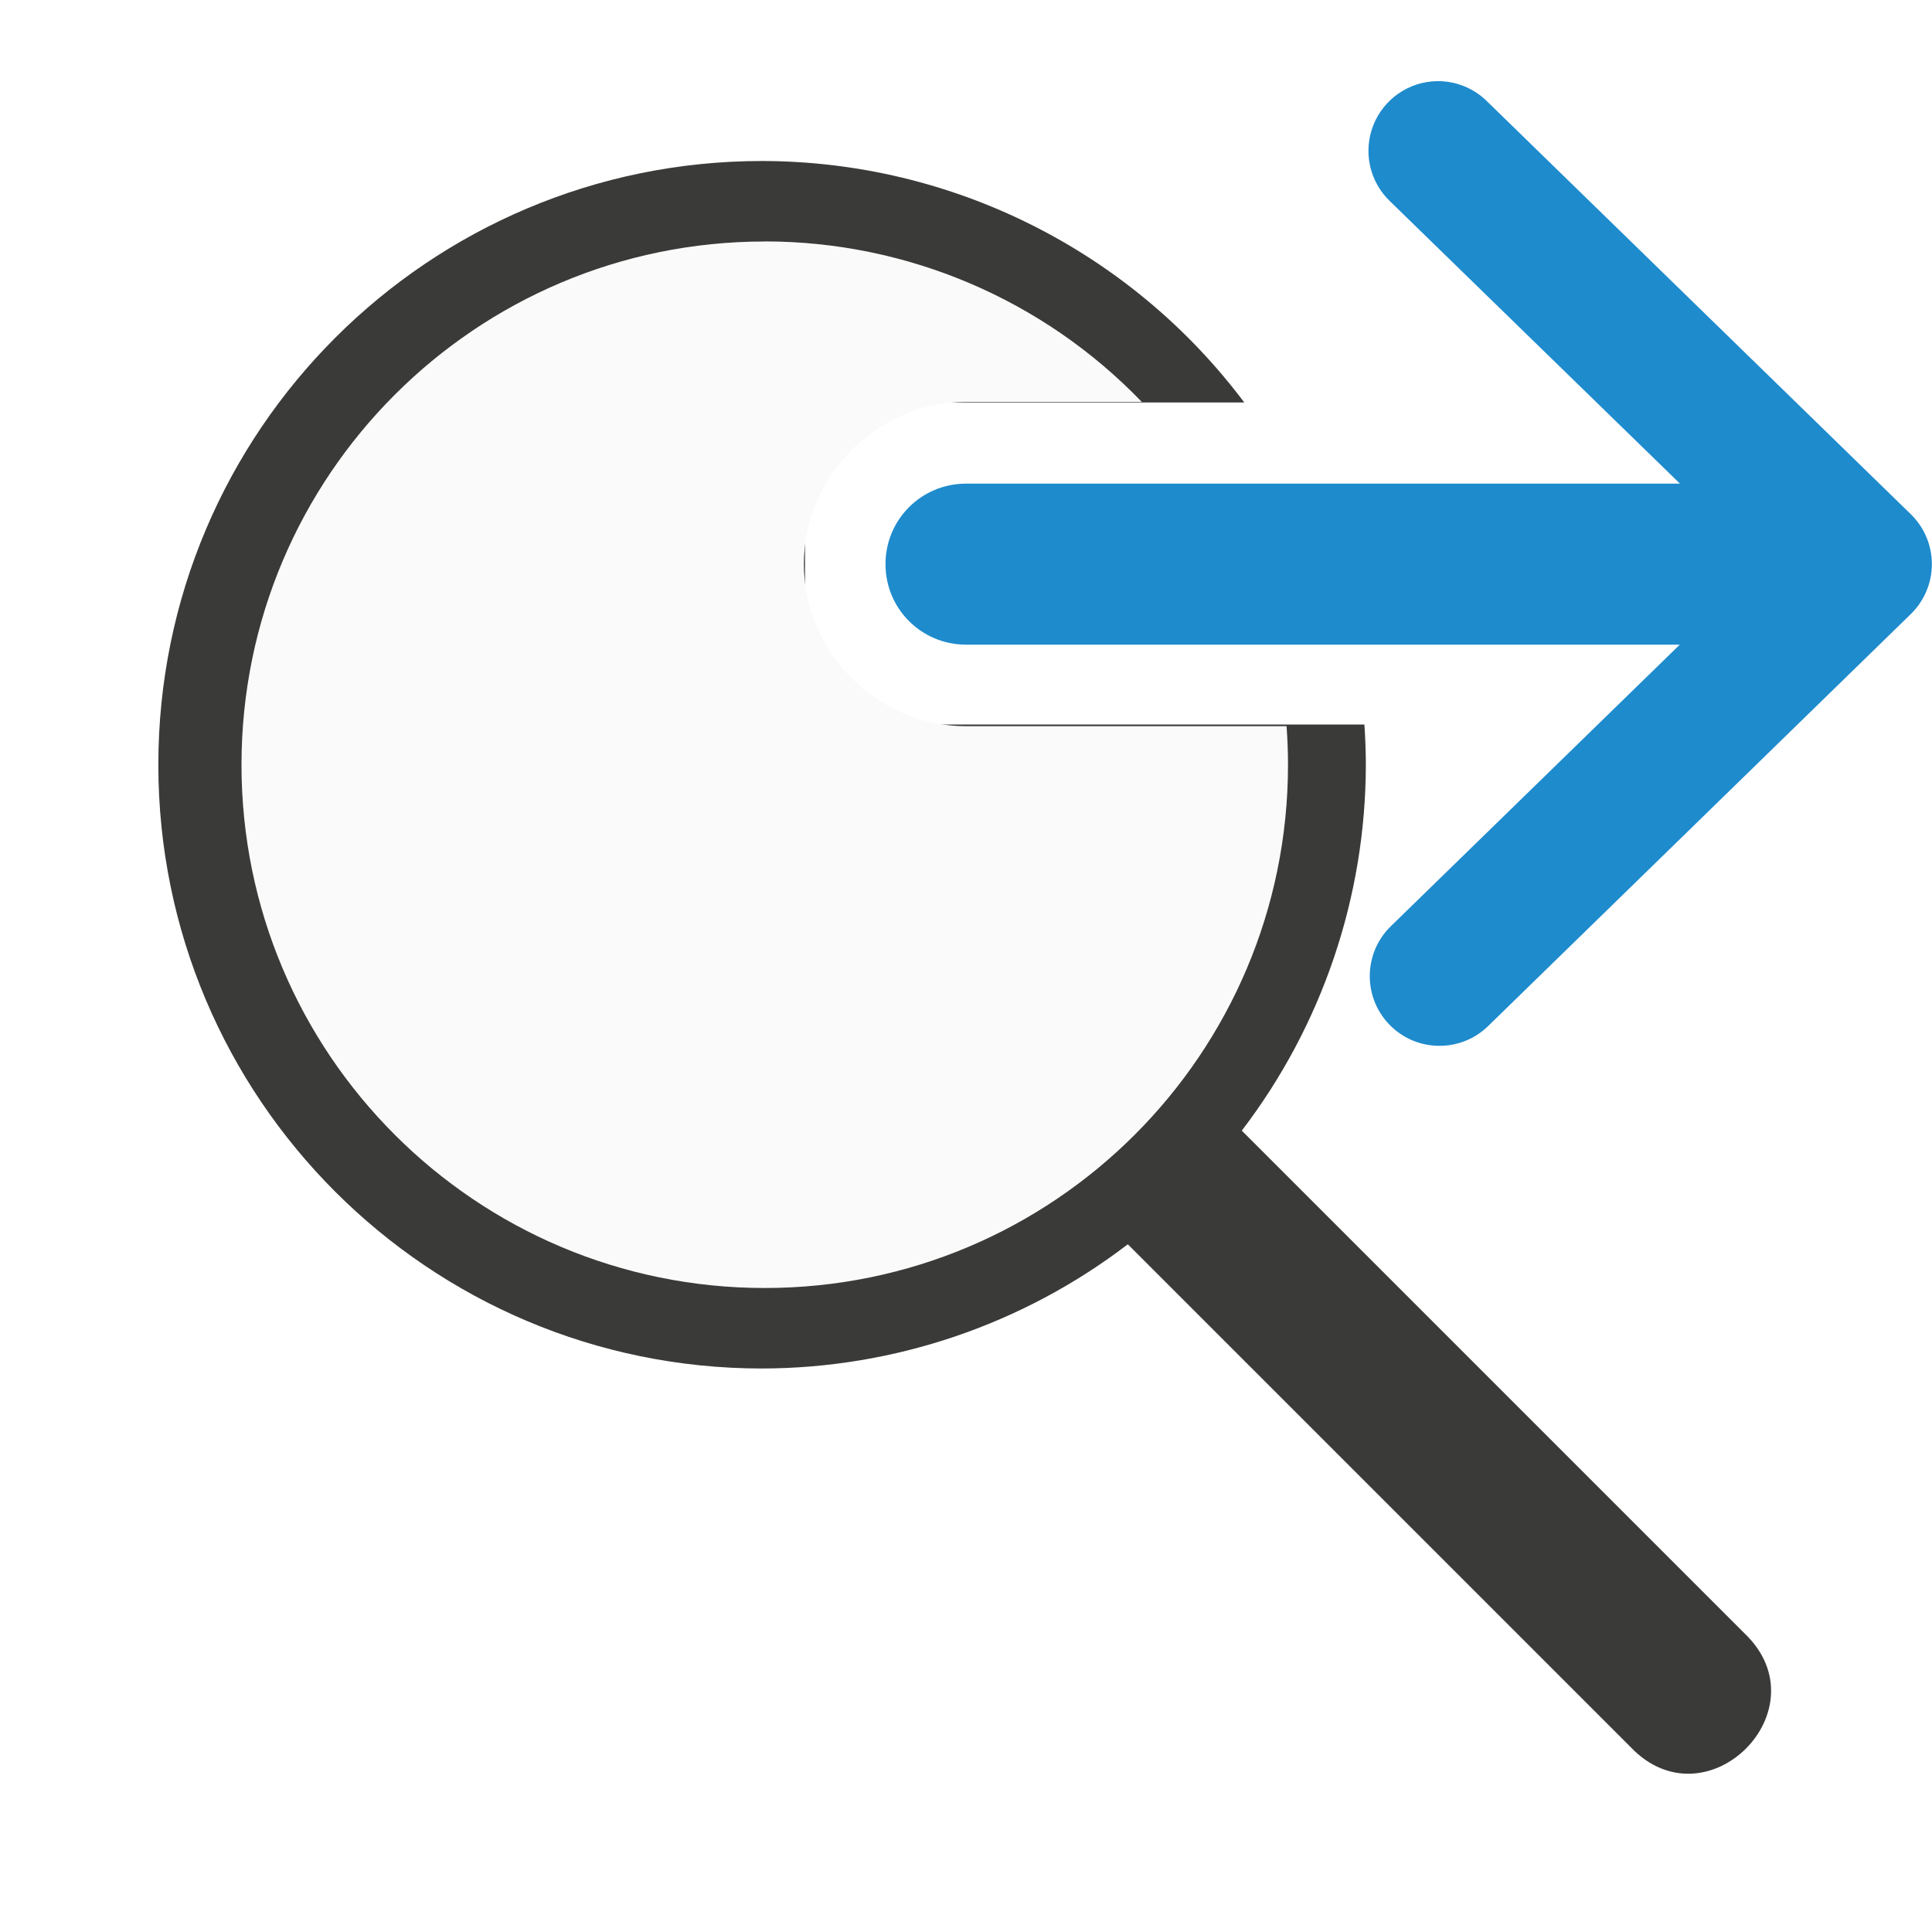
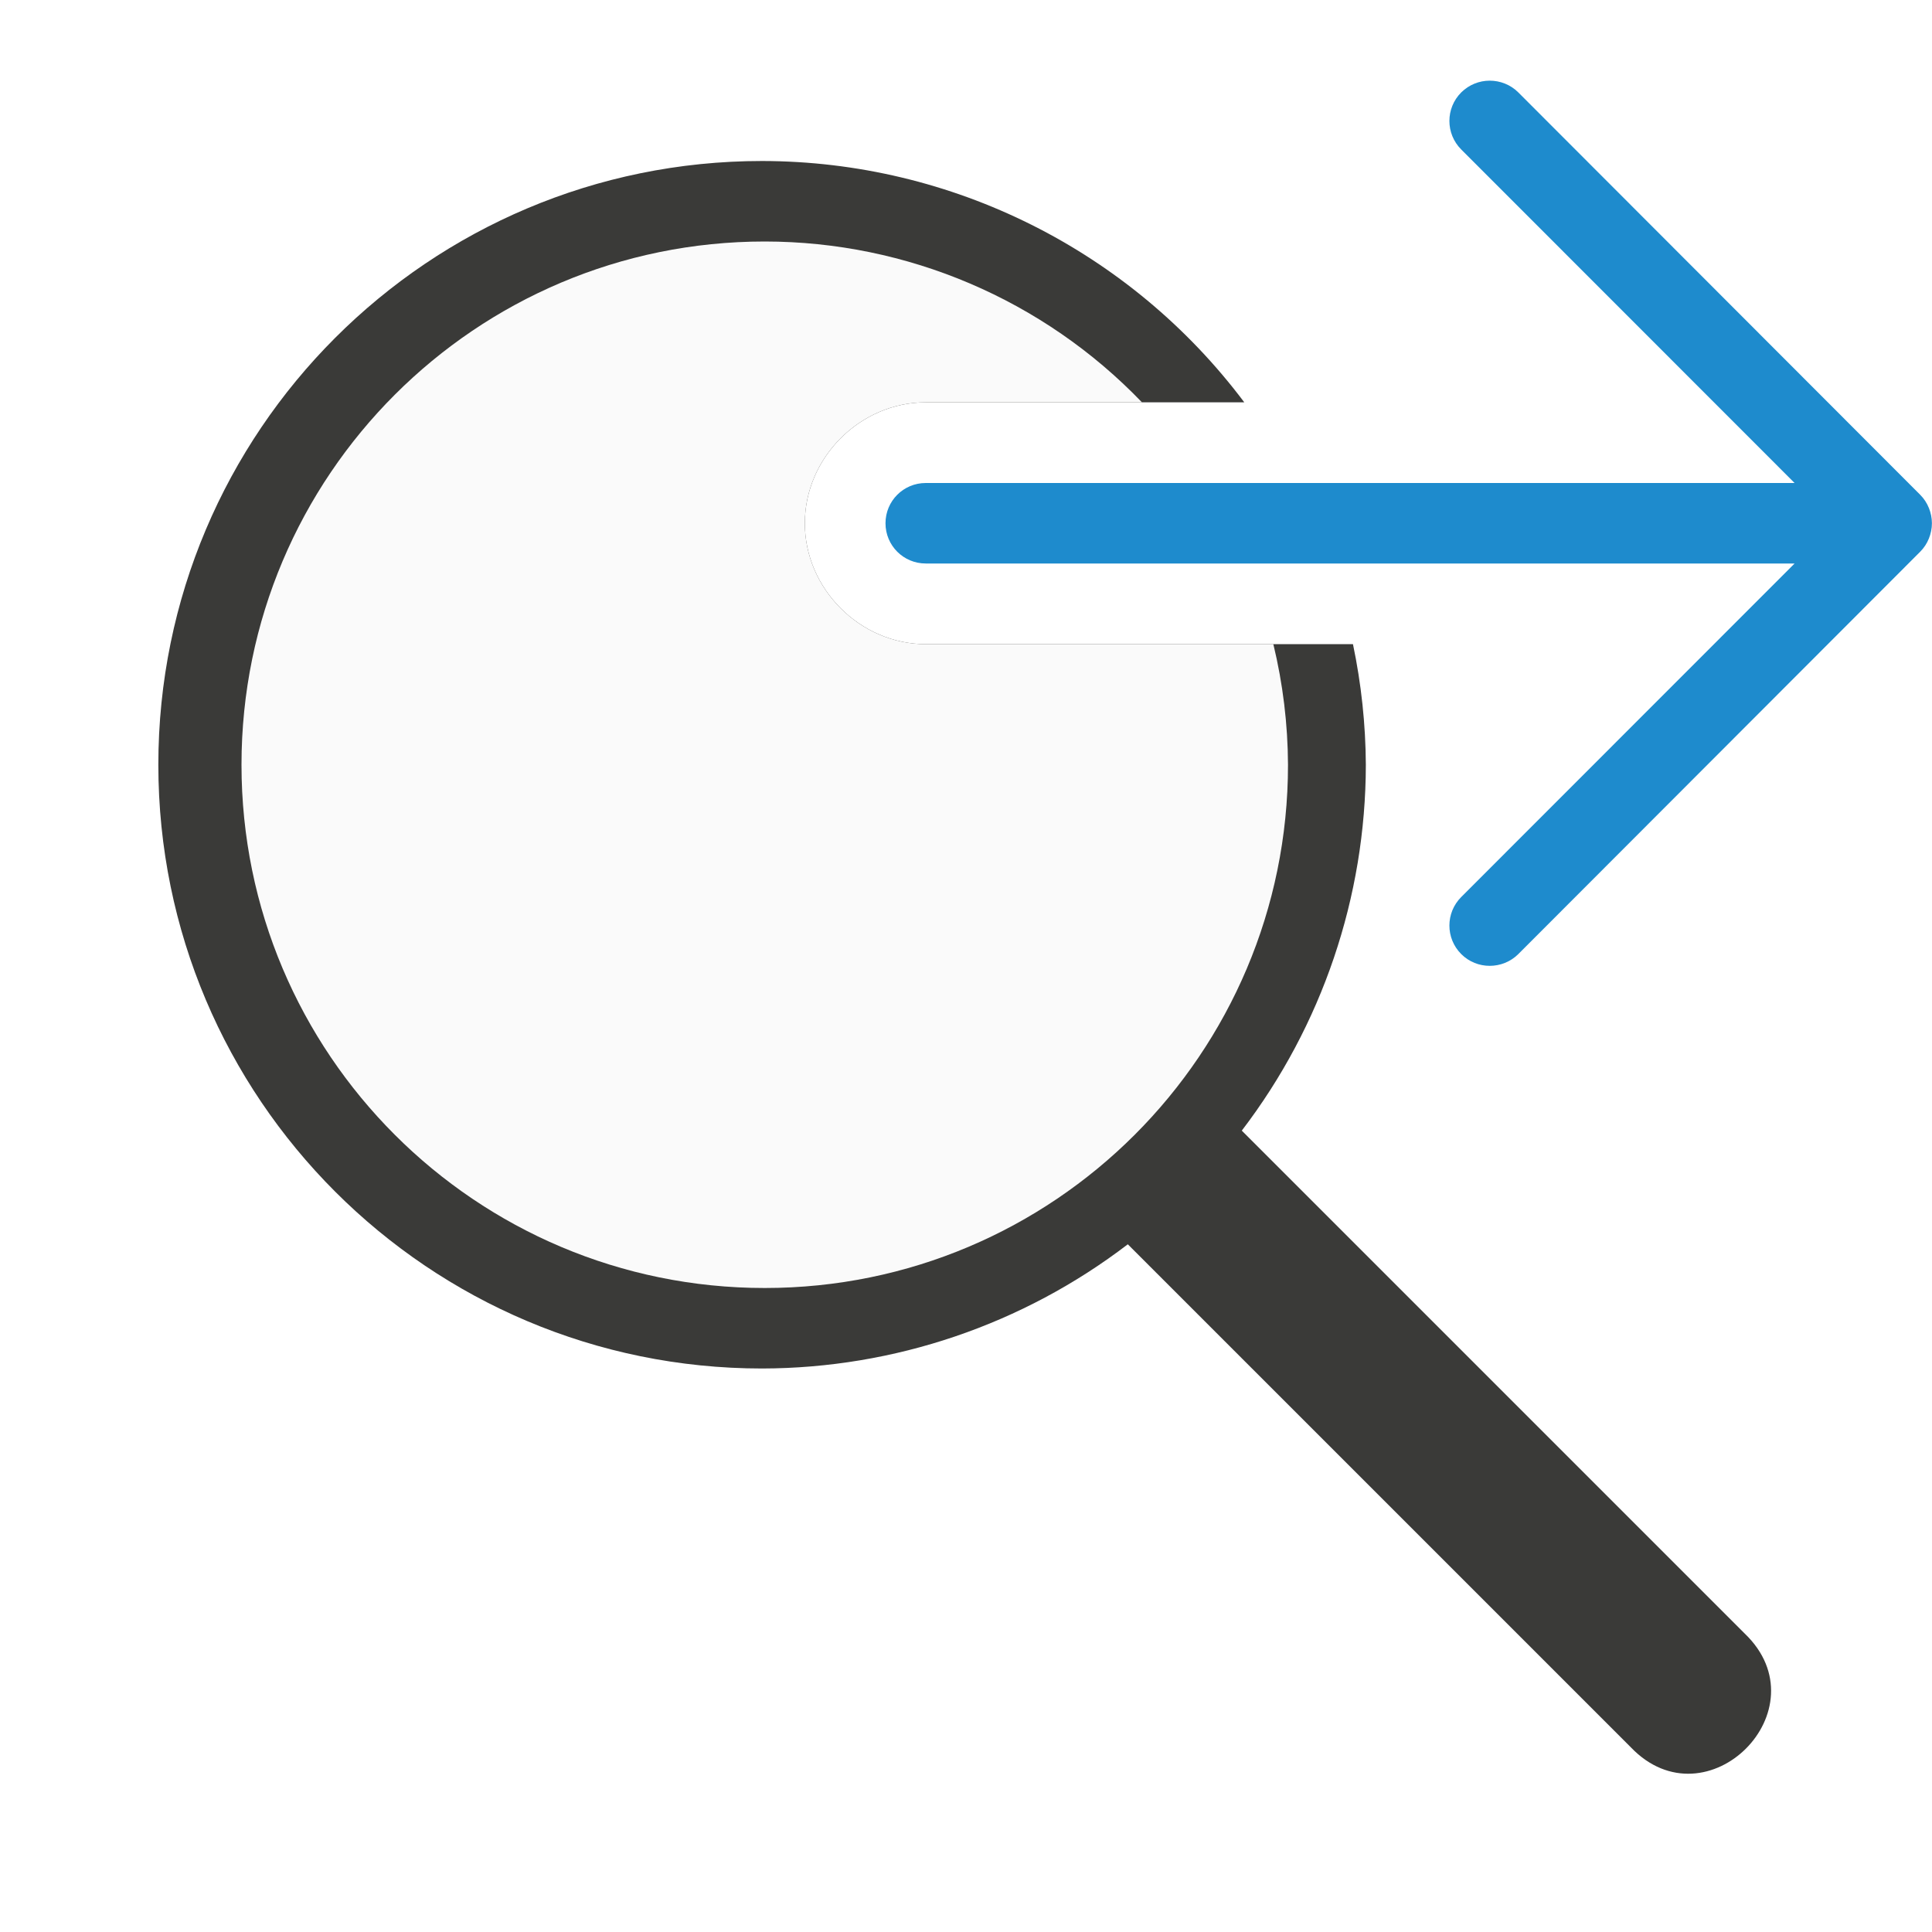
<svg xmlns="http://www.w3.org/2000/svg" viewBox="0 0 24 24">
-   <path d="m9.467 2a7.5 7.5 0 0 0 -7.5 7.5 7.5 7.5 0 0 0 7.5 7.5 7.5 7.5 0 0 0 4.543-1.543l6.25 6.25c.943.982 2.396-.472 1.414-1.414l-6.248-6.248a7.5 7.5 0 0 0 1.541-4.545 7.5 7.5 0 0 0 -.018-.5h-5.781c-.647 0-1.168-.521-1.168-1.168v-1.664c0-.647.521-1.168 1.168-1.168h4.289a7.5 7.5 0 0 0 -5.99-3z" fill="#3a3a38" />
-   <path d="m9.5 3a6.5 6.5 0 0 0 -6.5 6.5 6.5 6.5 0 0 0 6.5 6.5 6.5 6.5 0 0 0 6.5-6.5 6.5 6.5 0 0 0 -.018-.479h-3.982c-1.098 0-2.014-.916-2.014-2.014s.916-2.014 2.014-2.014h2.184a6.5 6.5 0 0 0 -4.684-1.994z" fill="#fafafa" />
-   <path d="m17.855 1.008a.866.866 0 0 0 -.586 1.494l3.6 3.506h-8.869c-.554 0-1 .446-1 1s.446 1 1 1h8.867l-3.598 3.506a.866.866 0 0 0 1.209 1.24l5.26-5.127a.866.866 0 0 0 0-1.238l-5.26-5.125a.866.866 0 0 0 -.623-.256z" fill="#1e8bcd" fill-rule="evenodd" />
+   <path d="m9.467 2a7.5 7.5 0 0 0 -7.5 7.5 7.5 7.5 0 0 0 7.5 7.5 7.5 7.5 0 0 0 4.543-1.543l6.25 6.25c.943.982 2.396-.472 1.414-1.414l-6.248-6.248a7.5 7.5 0 0 0 1.541-4.545 7.5 7.5 0 0 0 -.16-1.498h-5.307c-.815 0-1.502-.687-1.502-1.502s.687-1.502 1.502-1.502h3.957a7.5 7.5 0 0 0 -5.99-2.998z" fill="#3a3a38" />
+   <path d="m9.5 3a6.5 6.5 0 0 0 -6.5 6.5 6.5 6.5 0 0 0 6.5 6.5 6.5 6.5 0 0 0 6.5-6.5 6.5 6.5 0 0 0 -.182-1.498h-4.318c-.815 0-1.502-.687-1.502-1.502s.687-1.502 1.502-1.502h2.686a6.5 6.5 0 0 0 -4.686-1.998z" fill="#fafafa" />
+   <path d="m18.506 1.002c-.128 0-.256.049-.354.146-.196.196-.196.513 0 .709l4.141 4.143h-10.793c-.277 0-.5.223-.5.5s.223.5.5.5h10.793l-4.141 4.143c-.196.196-.196.513 0 .709.098.098.226.146.354.146s.258-.049.355-.146l4.992-4.998c.047-.047.084-.103.109-.166.023-.058.037-.121.037-.188s-.014-.13-.037-.188c-.025-.063-.062-.119-.109-.166l-4.992-4.998c-.098-.098-.228-.146-.355-.146z" fill="#1e8bcd" />
</svg>
